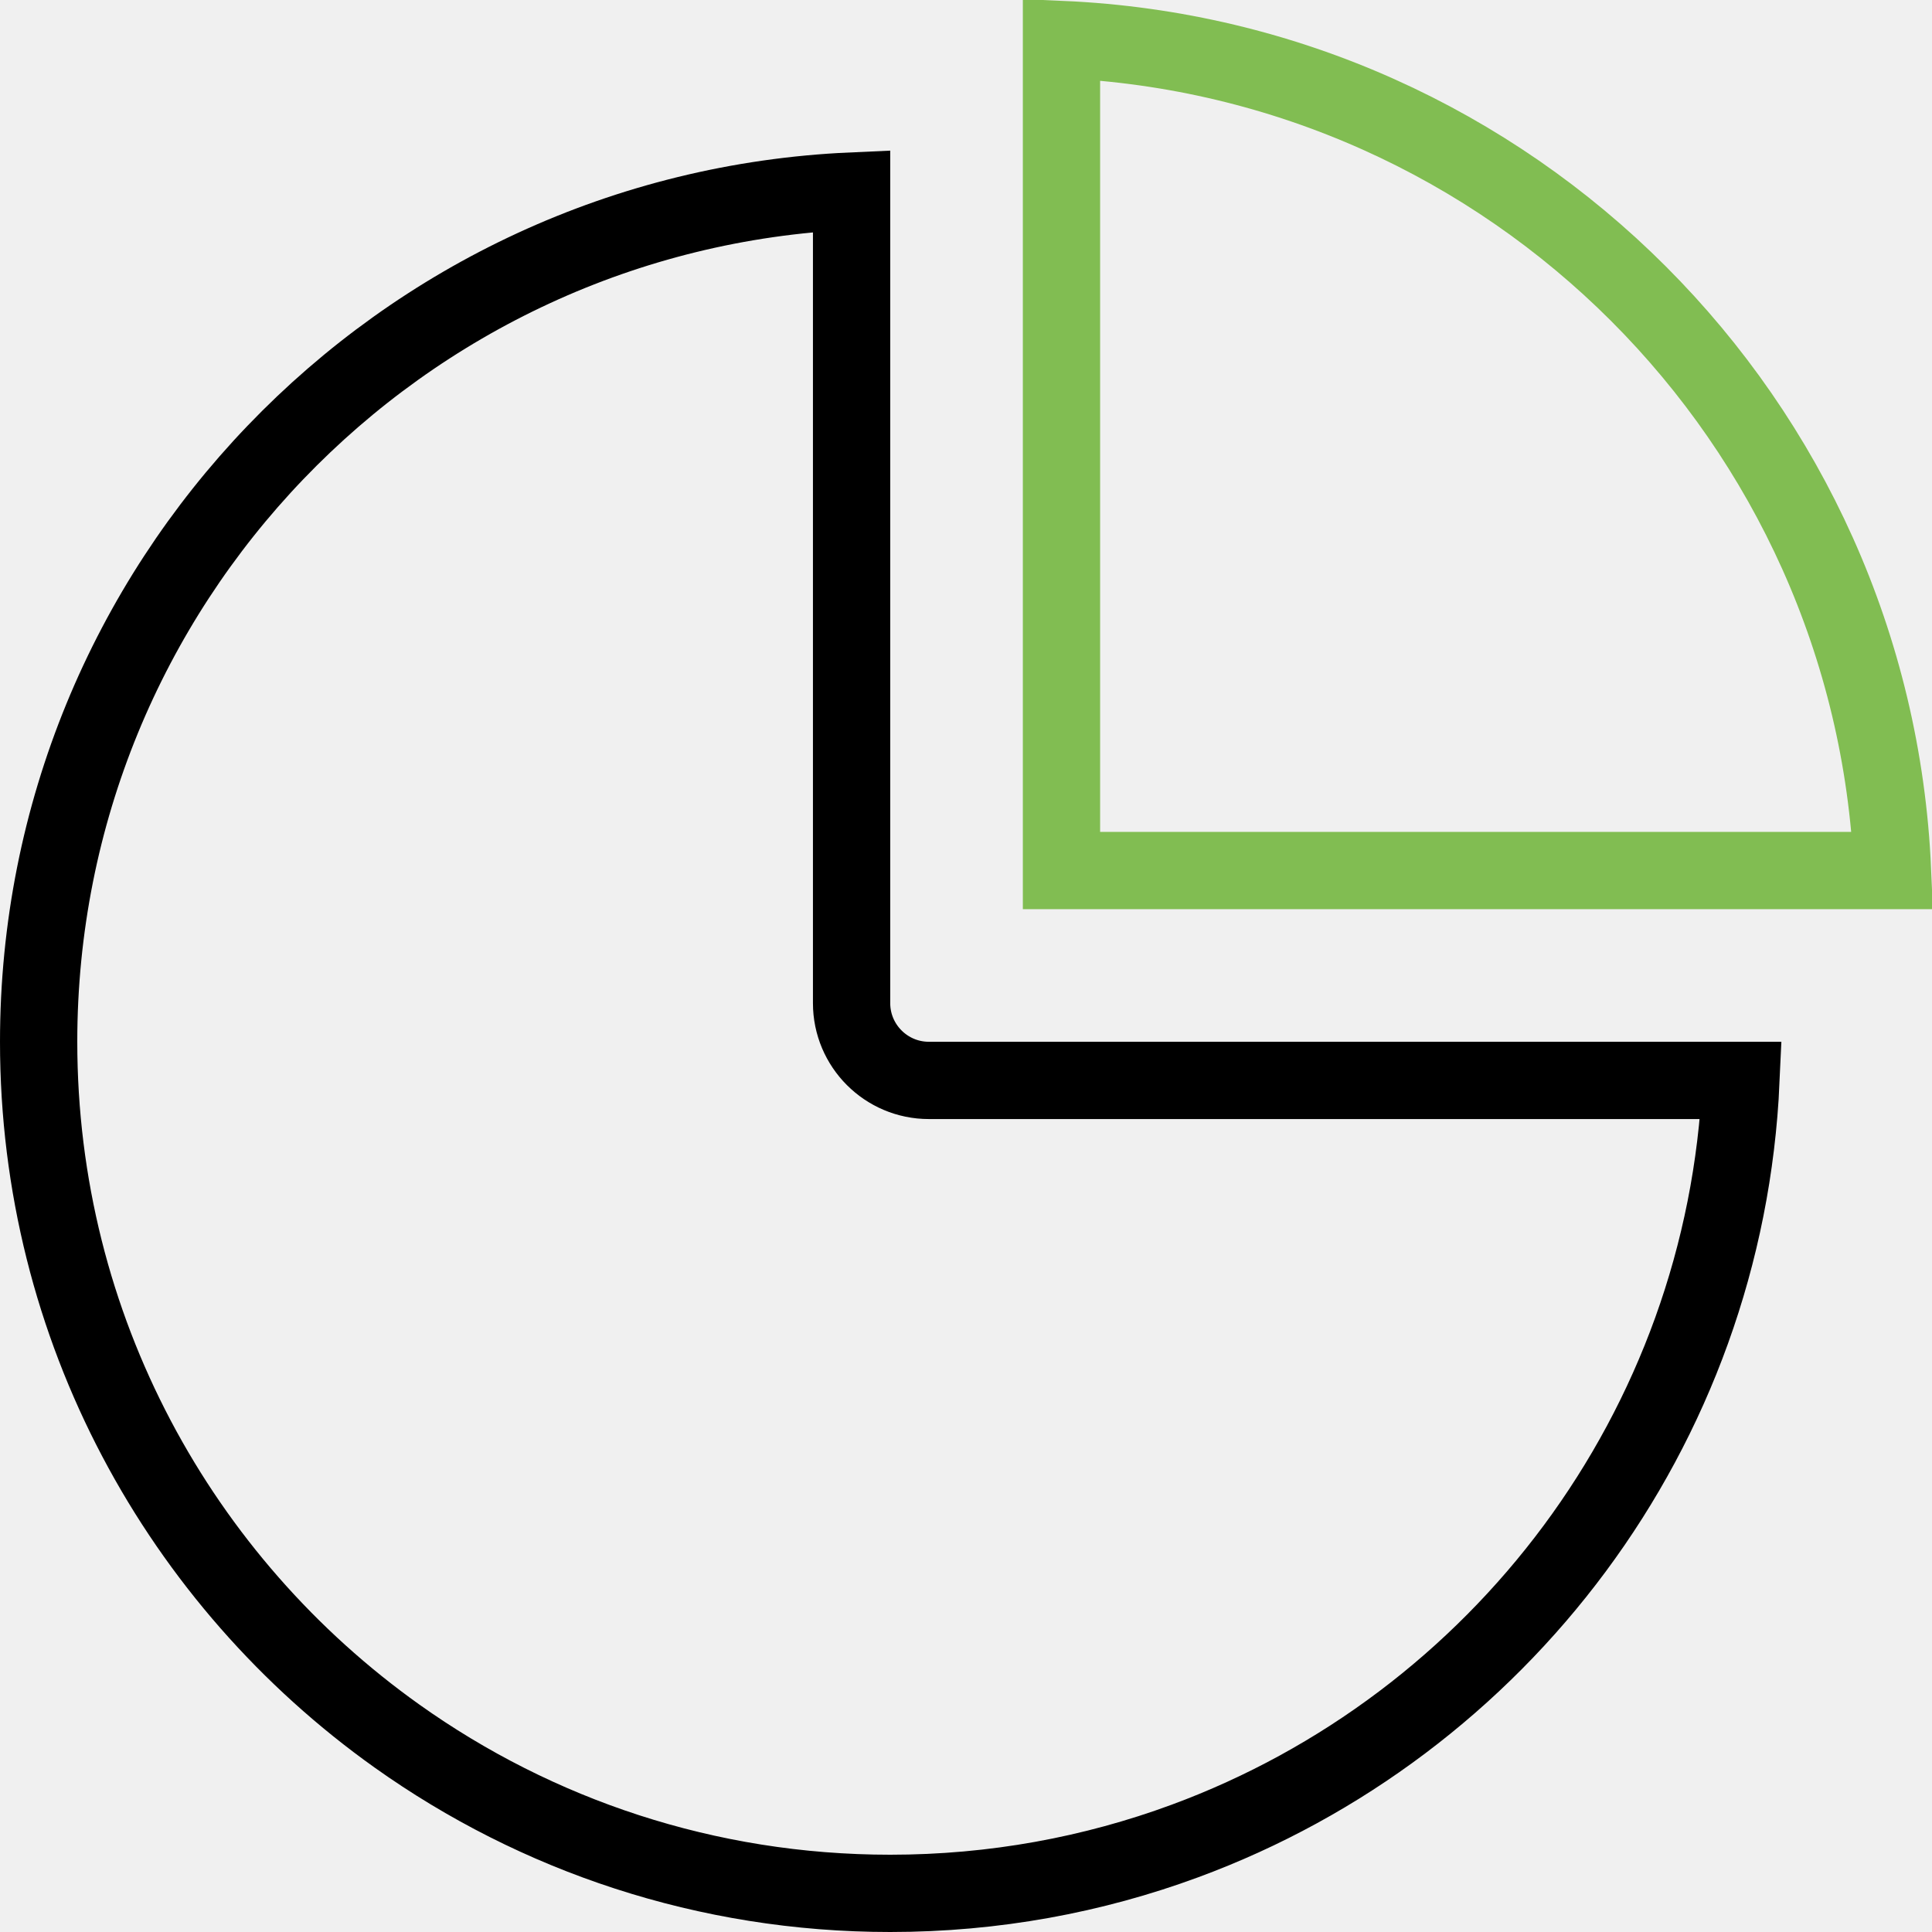
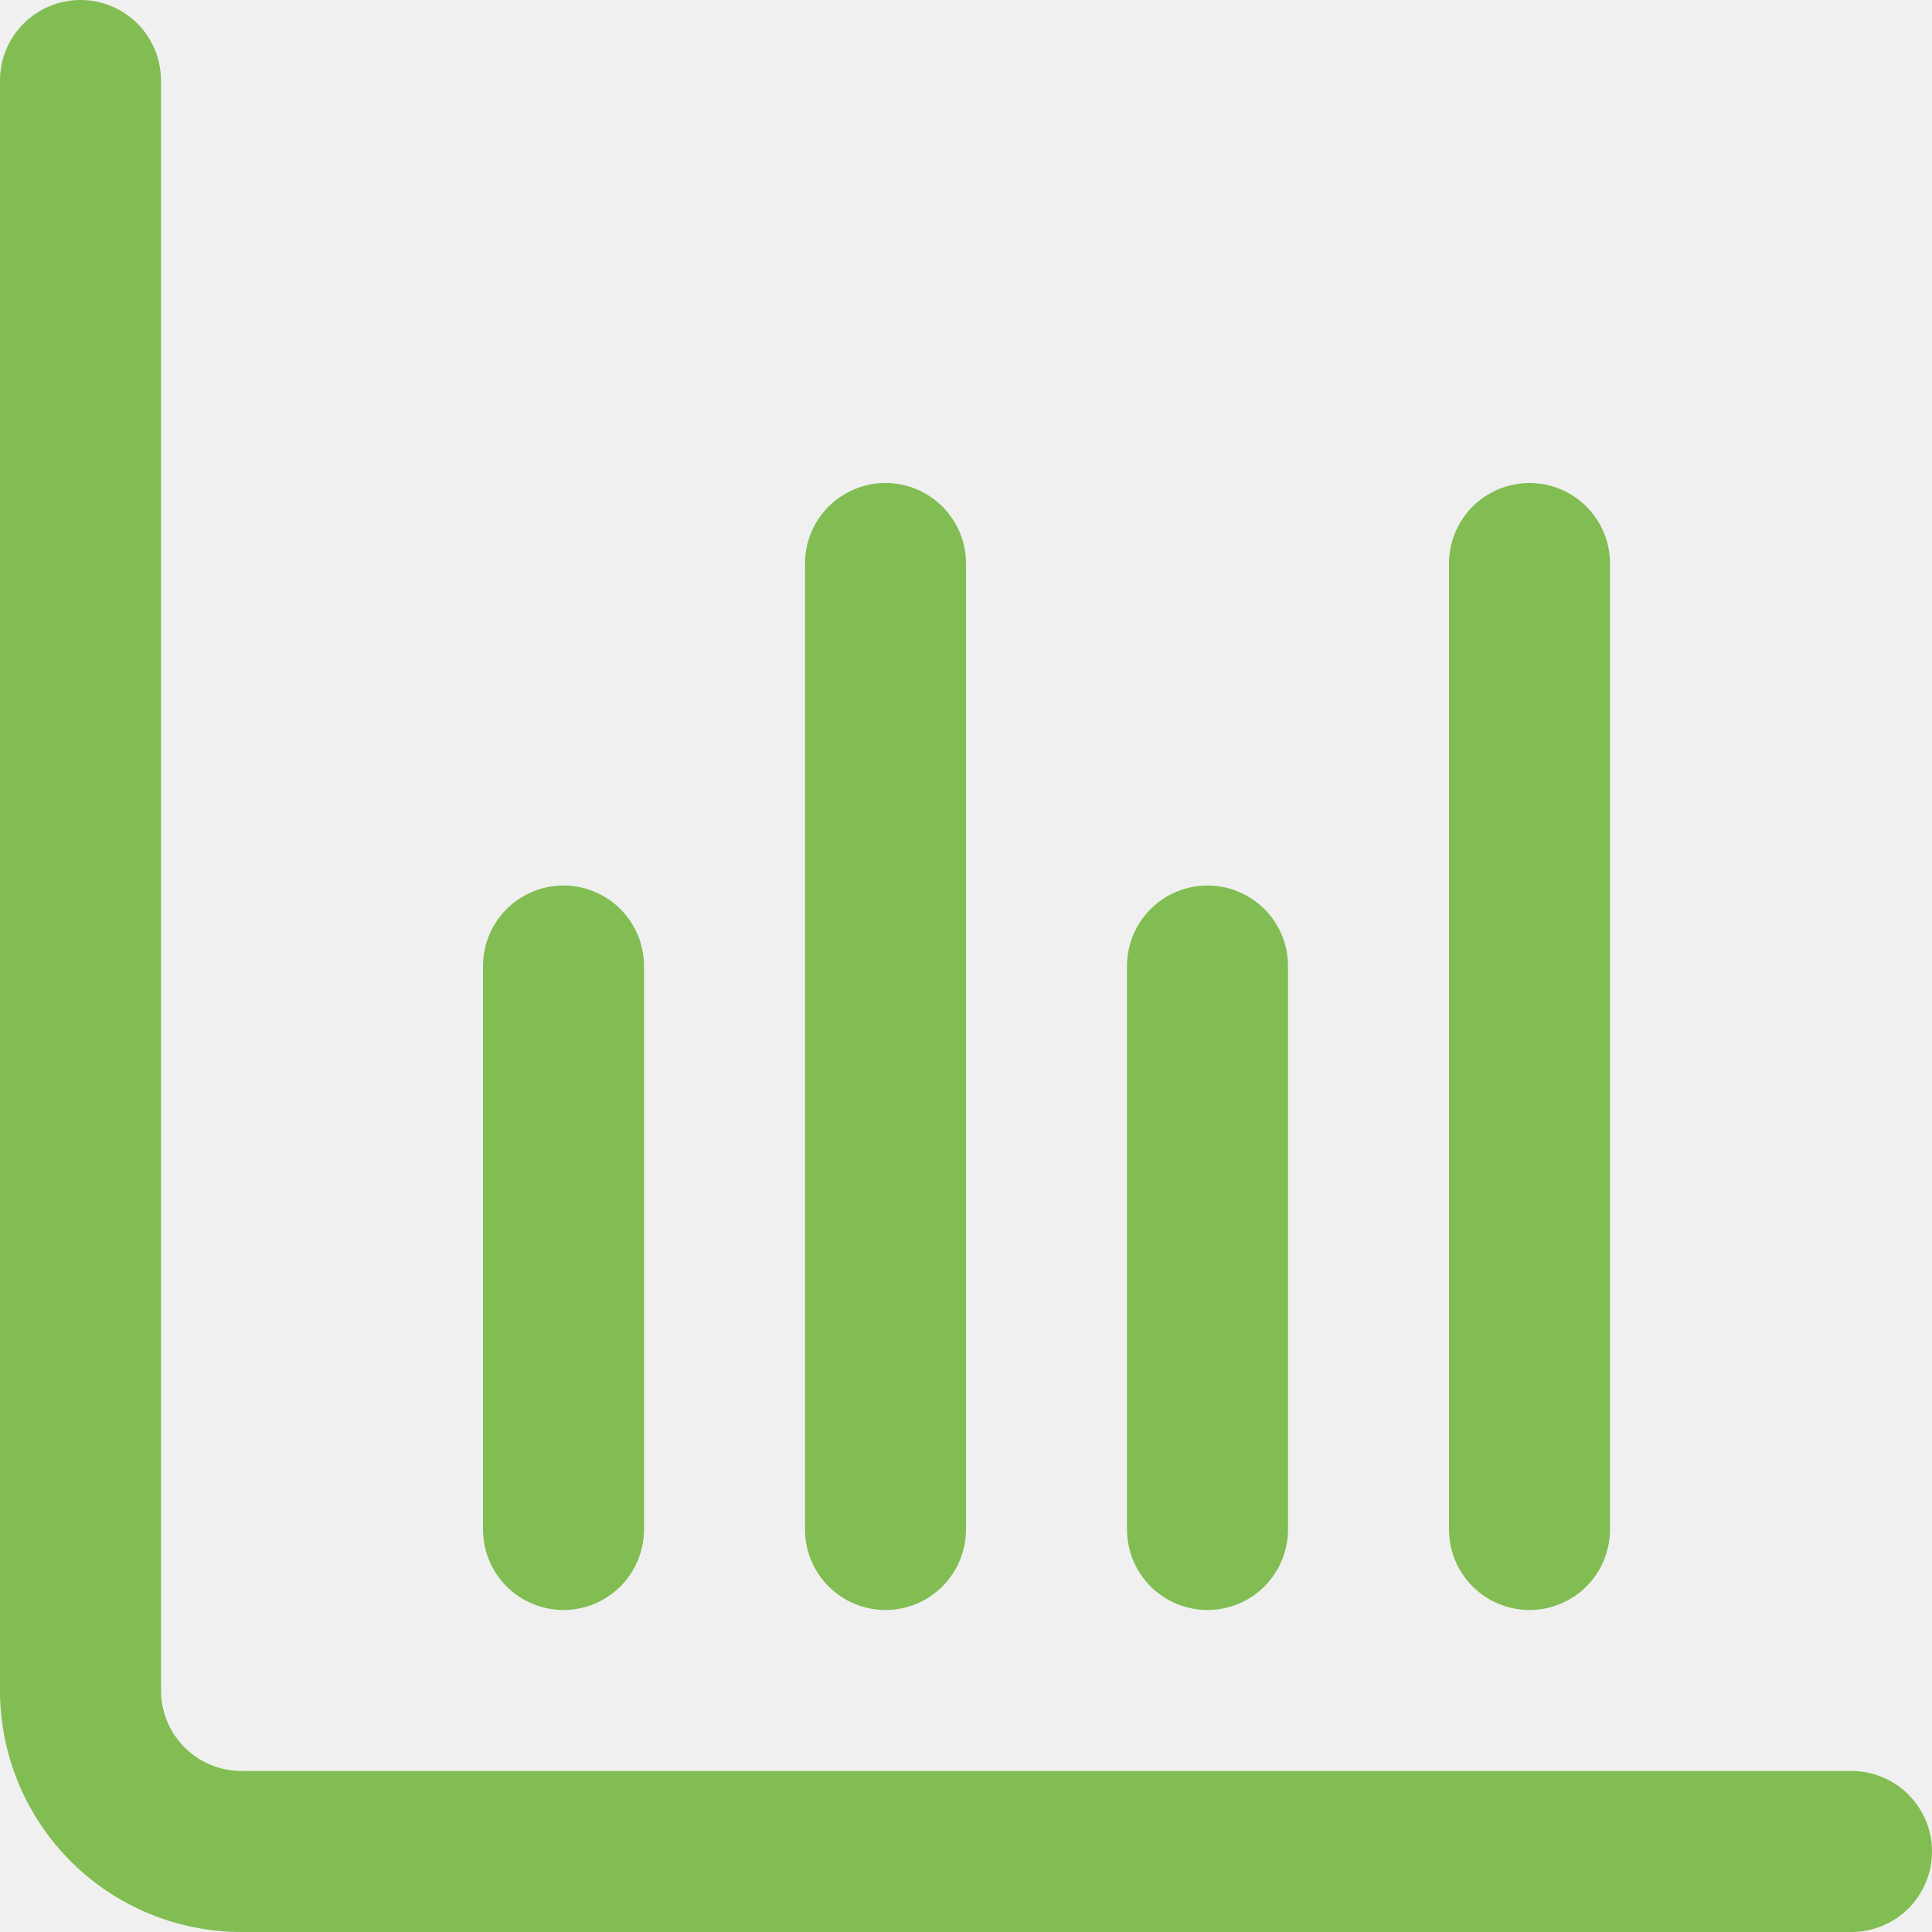
- <svg xmlns="http://www.w3.org/2000/svg" width="50" height="50" viewBox="0 0 50 50" fill="none">
-   <path d="M1 26.961C1 15.124 10.332 5.466 22.039 4.944V25.961C22.039 27.065 22.935 27.961 24.039 27.961H45.056C44.652 37.014 38.785 44.649 30.668 47.644C28.292 48.521 25.723 49 23.039 49C18.282 49 13.879 47.494 10.278 44.932C4.661 40.935 1 34.376 1 26.961Z" stroke="black" stroke-width="2" />
-   <path d="M27.471 22.529L27.471 1.022C39.117 1.53 48.47 10.883 48.978 22.529H27.471Z" stroke="#81BD52" stroke-width="2" />
+ <svg xmlns="http://www.w3.org/2000/svg" width="30" height="30" viewBox="0 0 30 30" fill="none">
+   <g clip-path="url(#clip0_46_1008)">
+     <path d="M28.75 27.5H3.75C3.418 27.5 3.101 27.368 2.866 27.134C2.632 26.899 2.5 26.581 2.5 26.25V1.25C2.5 0.918 2.368 0.601 2.134 0.366C1.899 0.132 1.582 0 1.25 0C0.918 0 0.601 0.132 0.366 0.366C0.132 0.601 0 0.918 0 1.25L0 26.25C0 27.245 0.395 28.198 1.098 28.902C1.802 29.605 2.755 30 3.75 30H28.75C29.081 30 29.399 29.868 29.634 29.634C29.868 29.399 30 29.081 30 28.75C30 28.419 29.868 28.101 29.634 27.866C29.399 27.632 29.081 27.5 28.75 27.5Z" fill="#81BD52" />
+     <path d="M18.75 25C19.081 25 19.399 24.868 19.634 24.634C19.868 24.399 20 24.081 20 23.75V15C20 14.668 19.868 14.351 19.634 14.116C19.399 13.882 19.081 13.75 18.75 13.75C18.419 13.75 18.101 13.882 17.866 14.116C17.632 14.351 17.5 14.668 17.5 15V23.75C17.5 24.081 17.632 24.399 17.866 24.634C18.101 24.868 18.419 25 18.75 25Z" fill="#81BD52" />
+     <path d="M8.75 25C9.082 25 9.399 24.868 9.634 24.634C9.868 24.399 10 24.081 10 23.75V15C10 14.668 9.868 14.351 9.634 14.116C9.399 13.882 9.082 13.75 8.75 13.75C8.418 13.75 8.101 13.882 7.866 14.116C7.632 14.351 7.5 14.668 7.5 15V23.75C7.5 24.081 7.632 24.399 7.866 24.634C8.101 24.868 8.418 25 8.75 25Z" fill="#81BD52" />
+     <path d="M23.75 25C24.081 25 24.399 24.868 24.634 24.634C24.868 24.399 25 24.081 25 23.75V8.75C25 8.418 24.868 8.101 24.634 7.866C24.399 7.632 24.081 7.5 23.75 7.5C23.419 7.5 23.101 7.632 22.866 7.866C22.632 8.101 22.5 8.418 22.5 8.75V23.75C22.5 24.081 22.632 24.399 22.866 24.634C23.101 24.868 23.419 25 23.75 25Z" fill="#81BD52" />
+     <path d="M13.75 25C14.082 25 14.399 24.868 14.634 24.634C14.868 24.399 15 24.081 15 23.75V8.75C15 8.418 14.868 8.101 14.634 7.866C14.399 7.632 14.082 7.5 13.75 7.5C13.418 7.5 13.101 7.632 12.866 7.866C12.632 8.101 12.5 8.418 12.5 8.75V23.75C12.5 24.081 12.632 24.399 12.866 24.634C13.101 24.868 13.418 25 13.75 25Z" fill="#81BD52" />
+   </g>
+   <defs>
+     <clipPath id="clip0_46_1008">
+       <rect width="30" height="30" fill="white" />
+     </clipPath>
+   </defs>
</svg>
